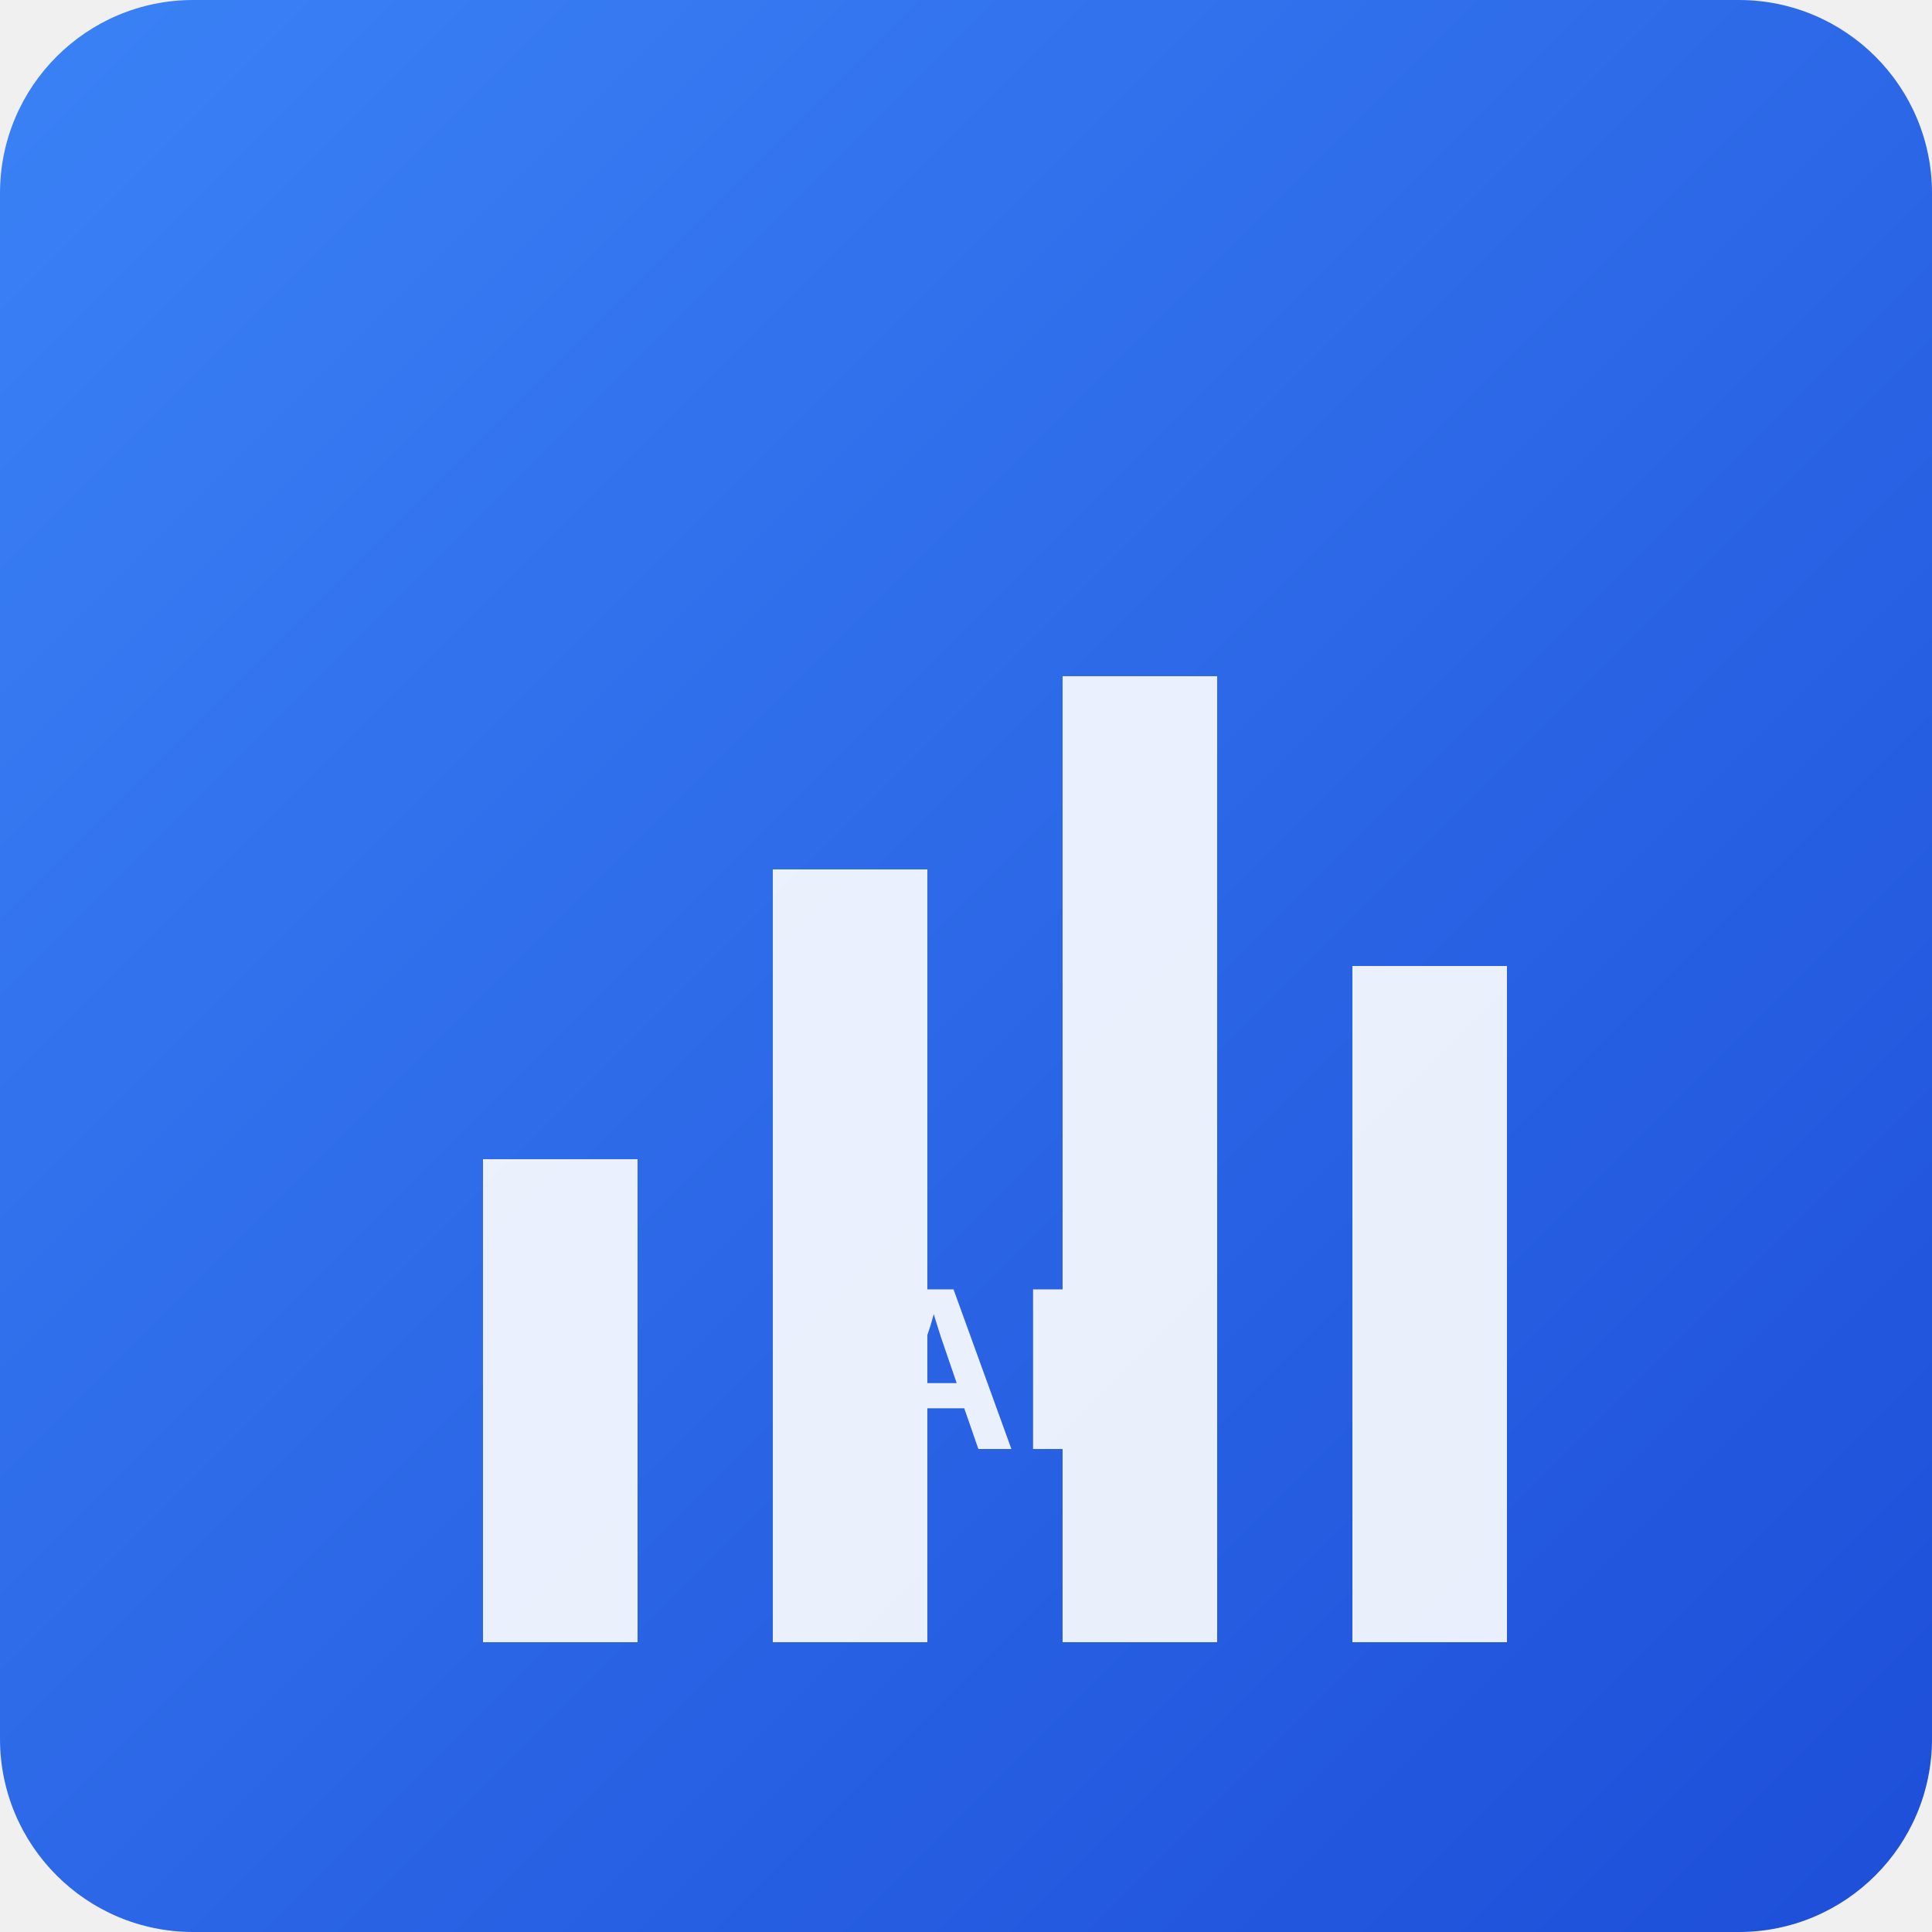
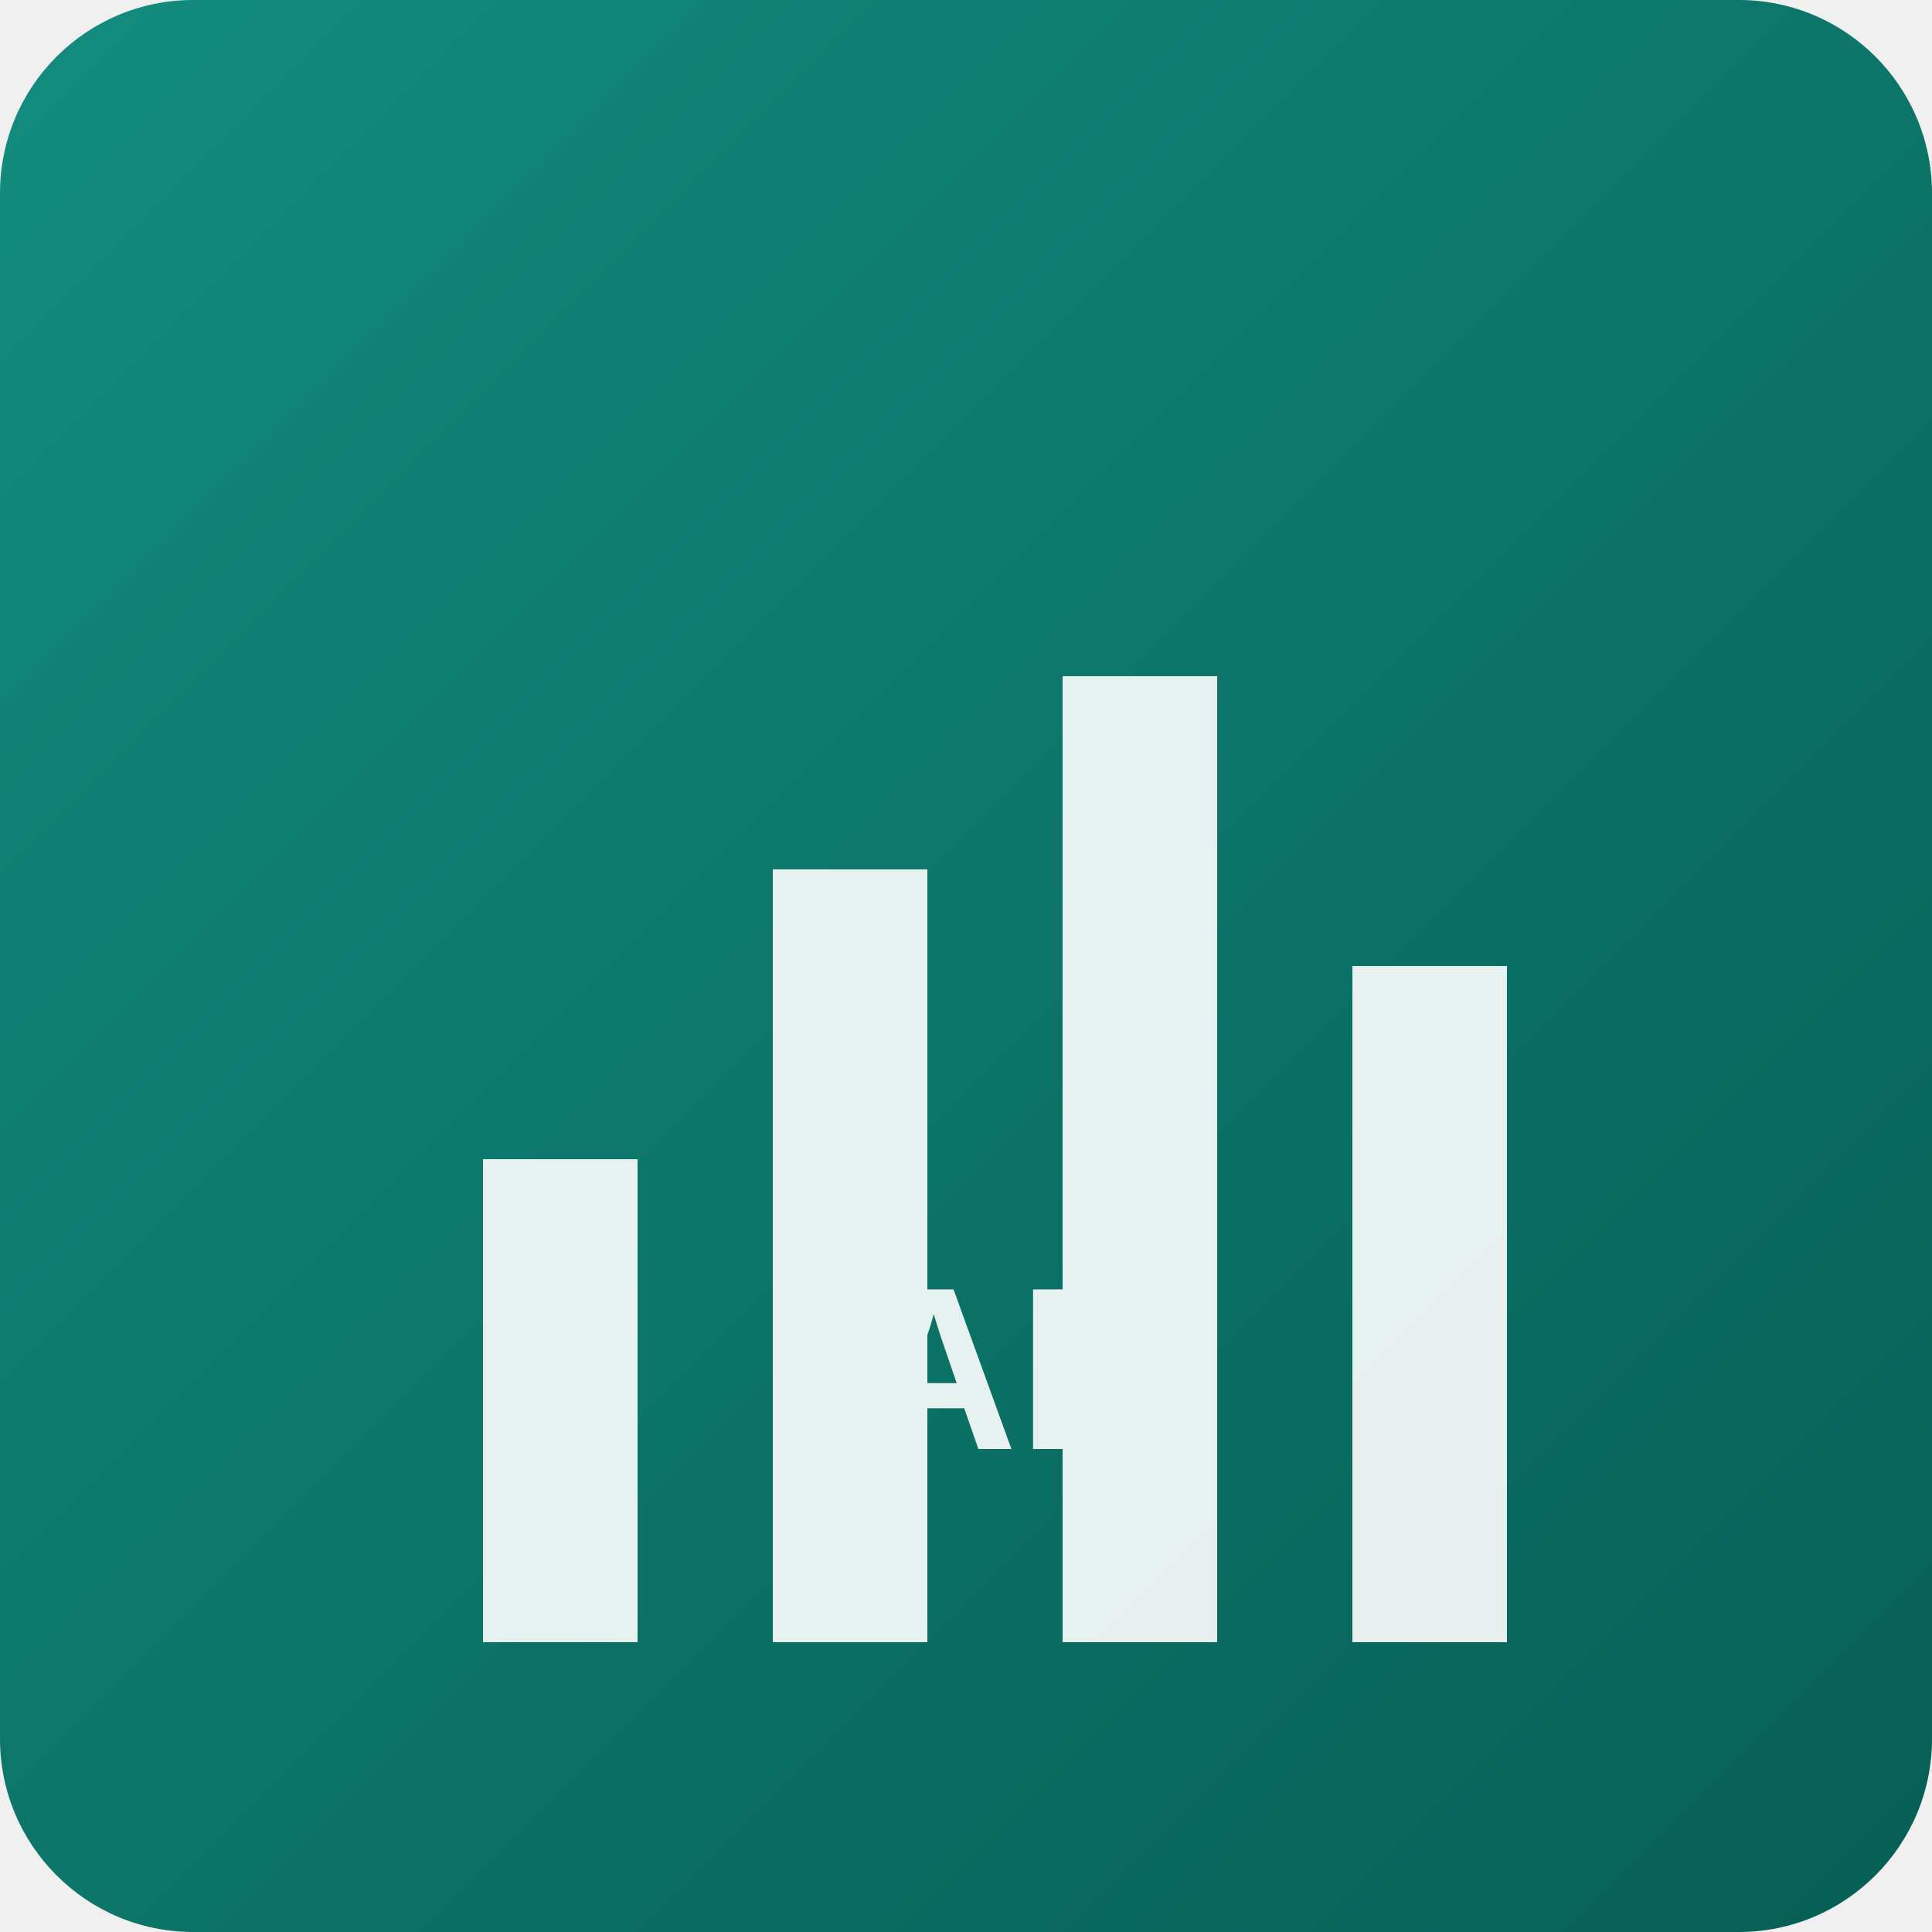
<svg xmlns="http://www.w3.org/2000/svg" width="192" height="192" viewBox="0 0 192 192">
  <defs>
    <linearGradient id="grad" x1="0%" y1="0%" x2="100%" y2="100%">
-       <stop offset="0%" style="stop-color:#3b82f6;stop-opacity:1" />
-       <stop offset="100%" style="stop-color:#1d4ed8;stop-opacity:1" />
+       <stop offset="0%" style="stop-color:#128C7E;stop-opacity:1" />
+       <stop offset="100%" style="stop-color:#075E54;stop-opacity:1" />
    </linearGradient>
  </defs>
  <rect width="192" height="192" fill="url(#grad)" rx="19.2" />
  <g fill="white" opacity="0.9">
    <rect x="48" y="115.2" width="15.36" height="48" />
    <rect x="76.8" y="86.4" width="15.36" height="76.8" />
    <rect x="105.6" y="67.2" width="15.36" height="96" />
    <rect x="134.4" y="96" width="15.36" height="67.2" />
    <text x="96" y="144" text-anchor="middle" font-family="Arial, sans-serif" font-size="23.04" font-weight="bold">AI</text>
  </g>
</svg>
